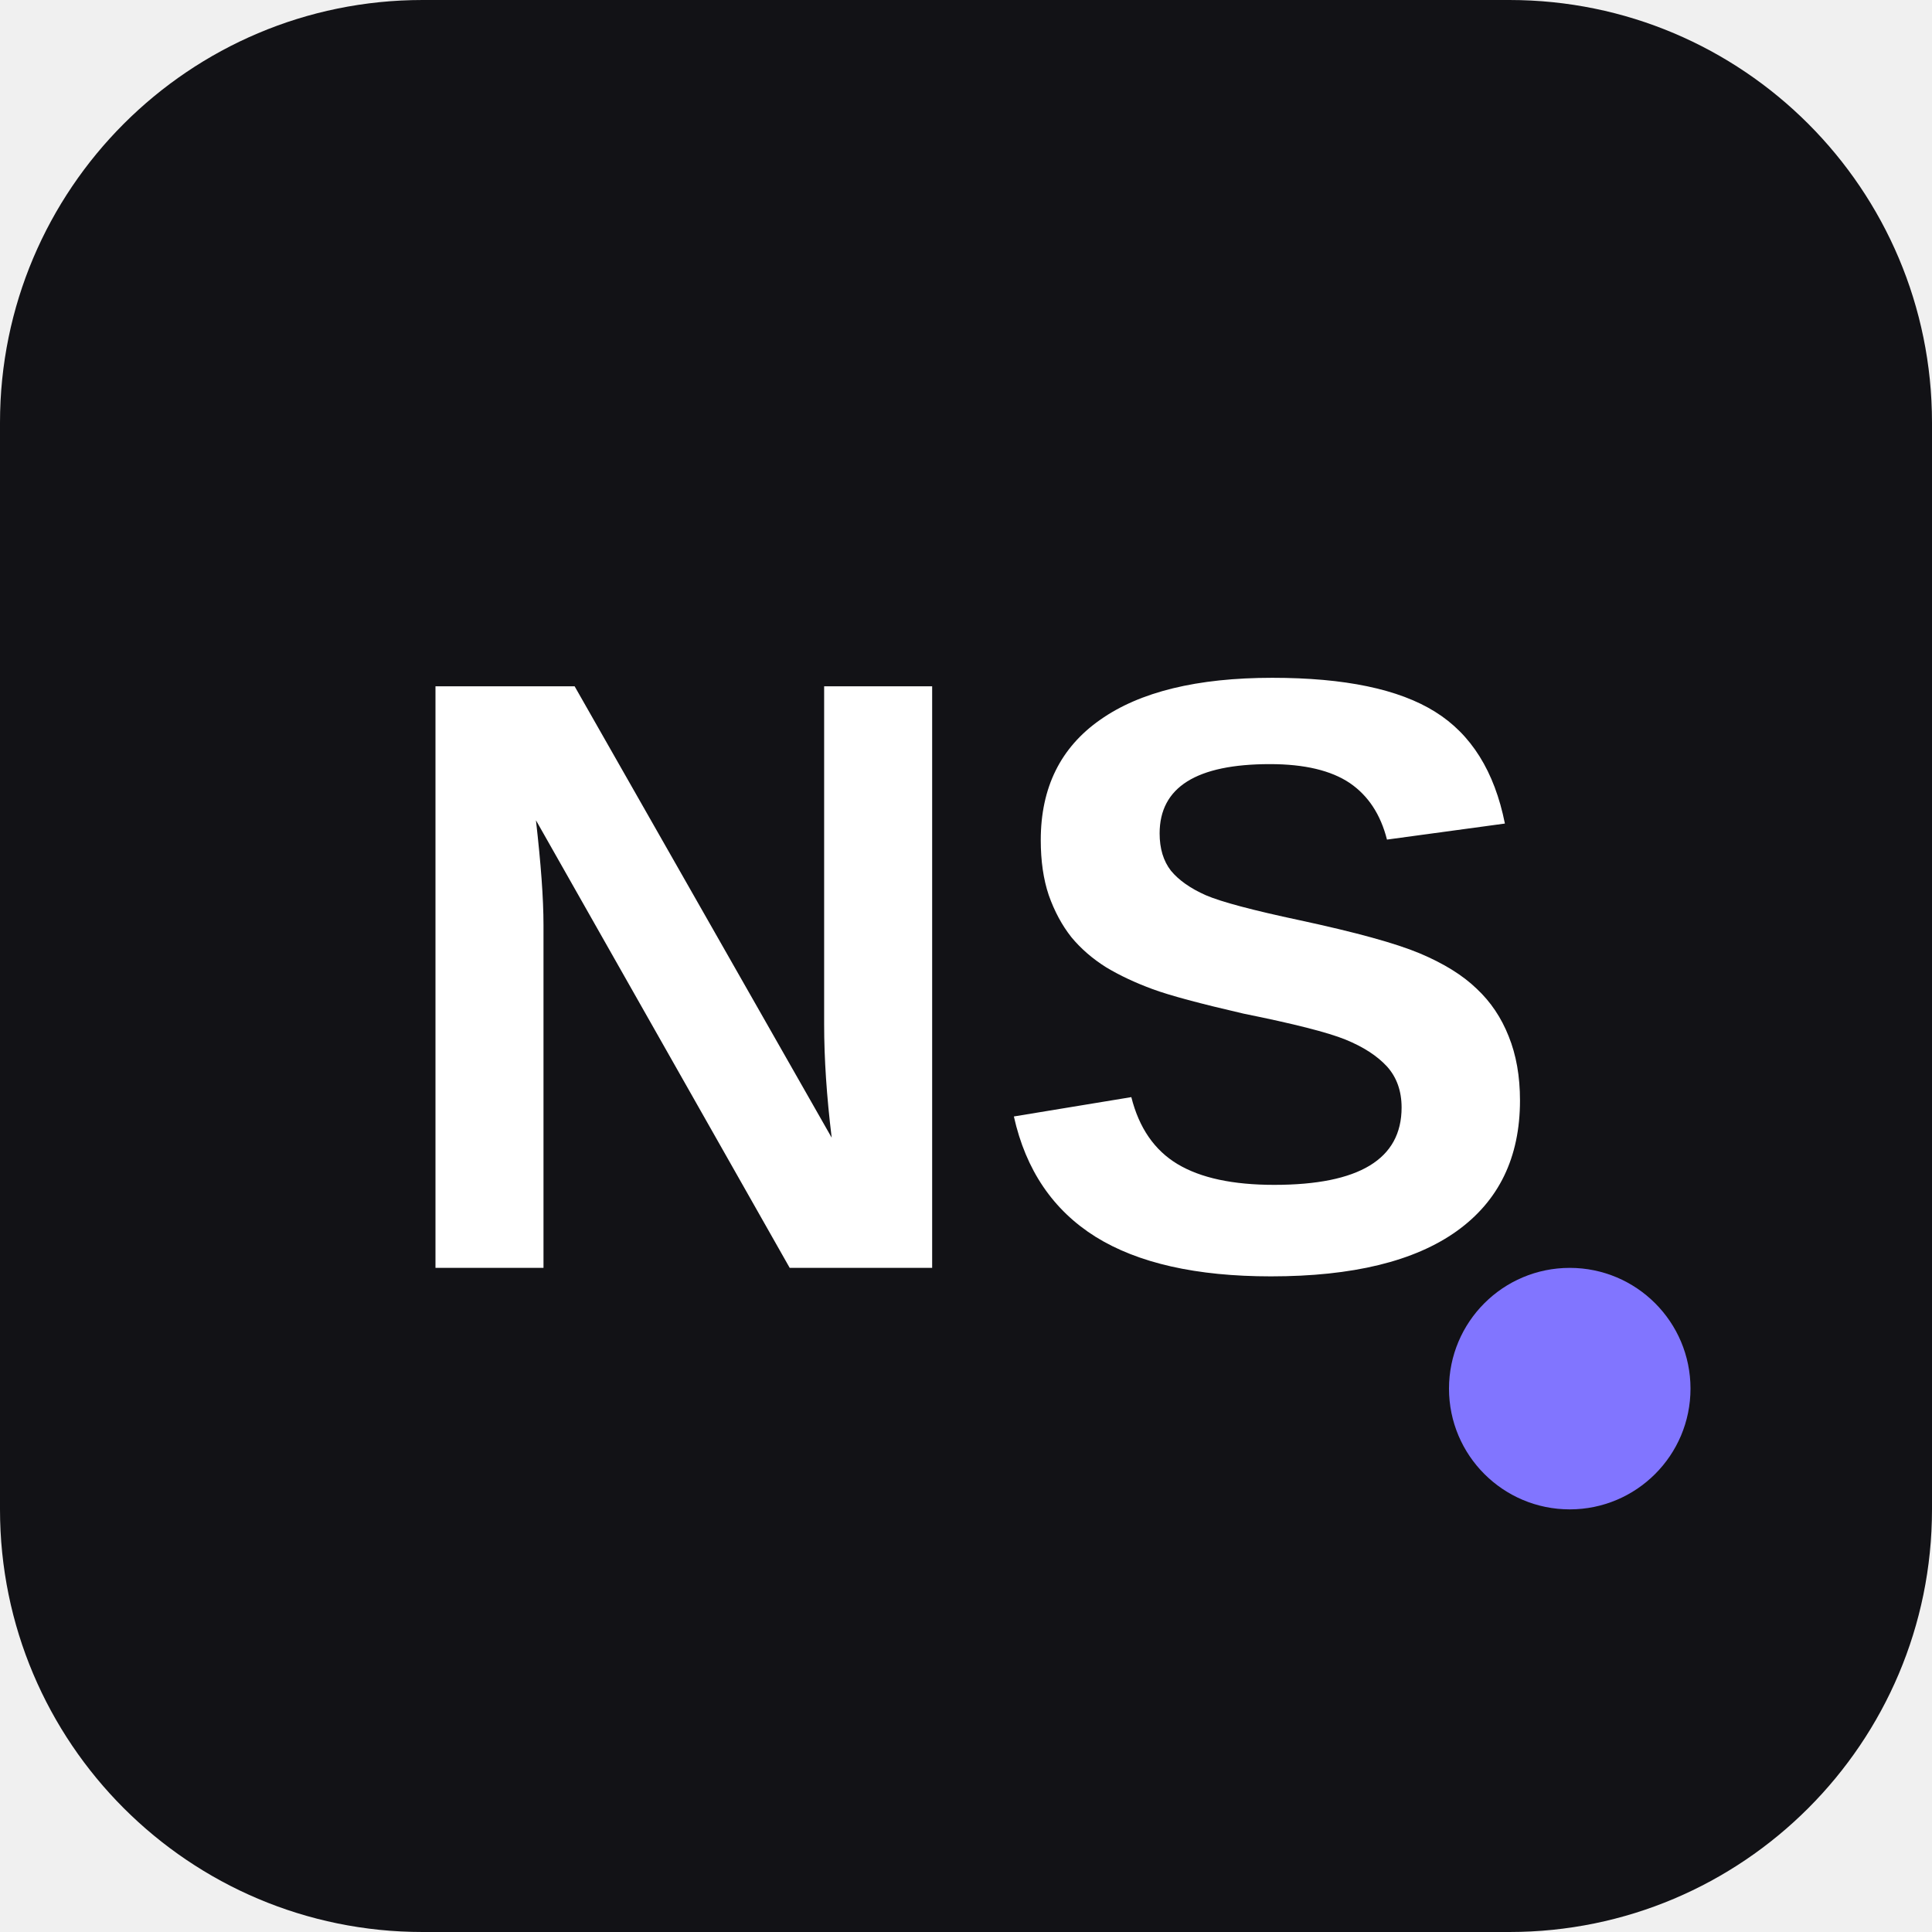
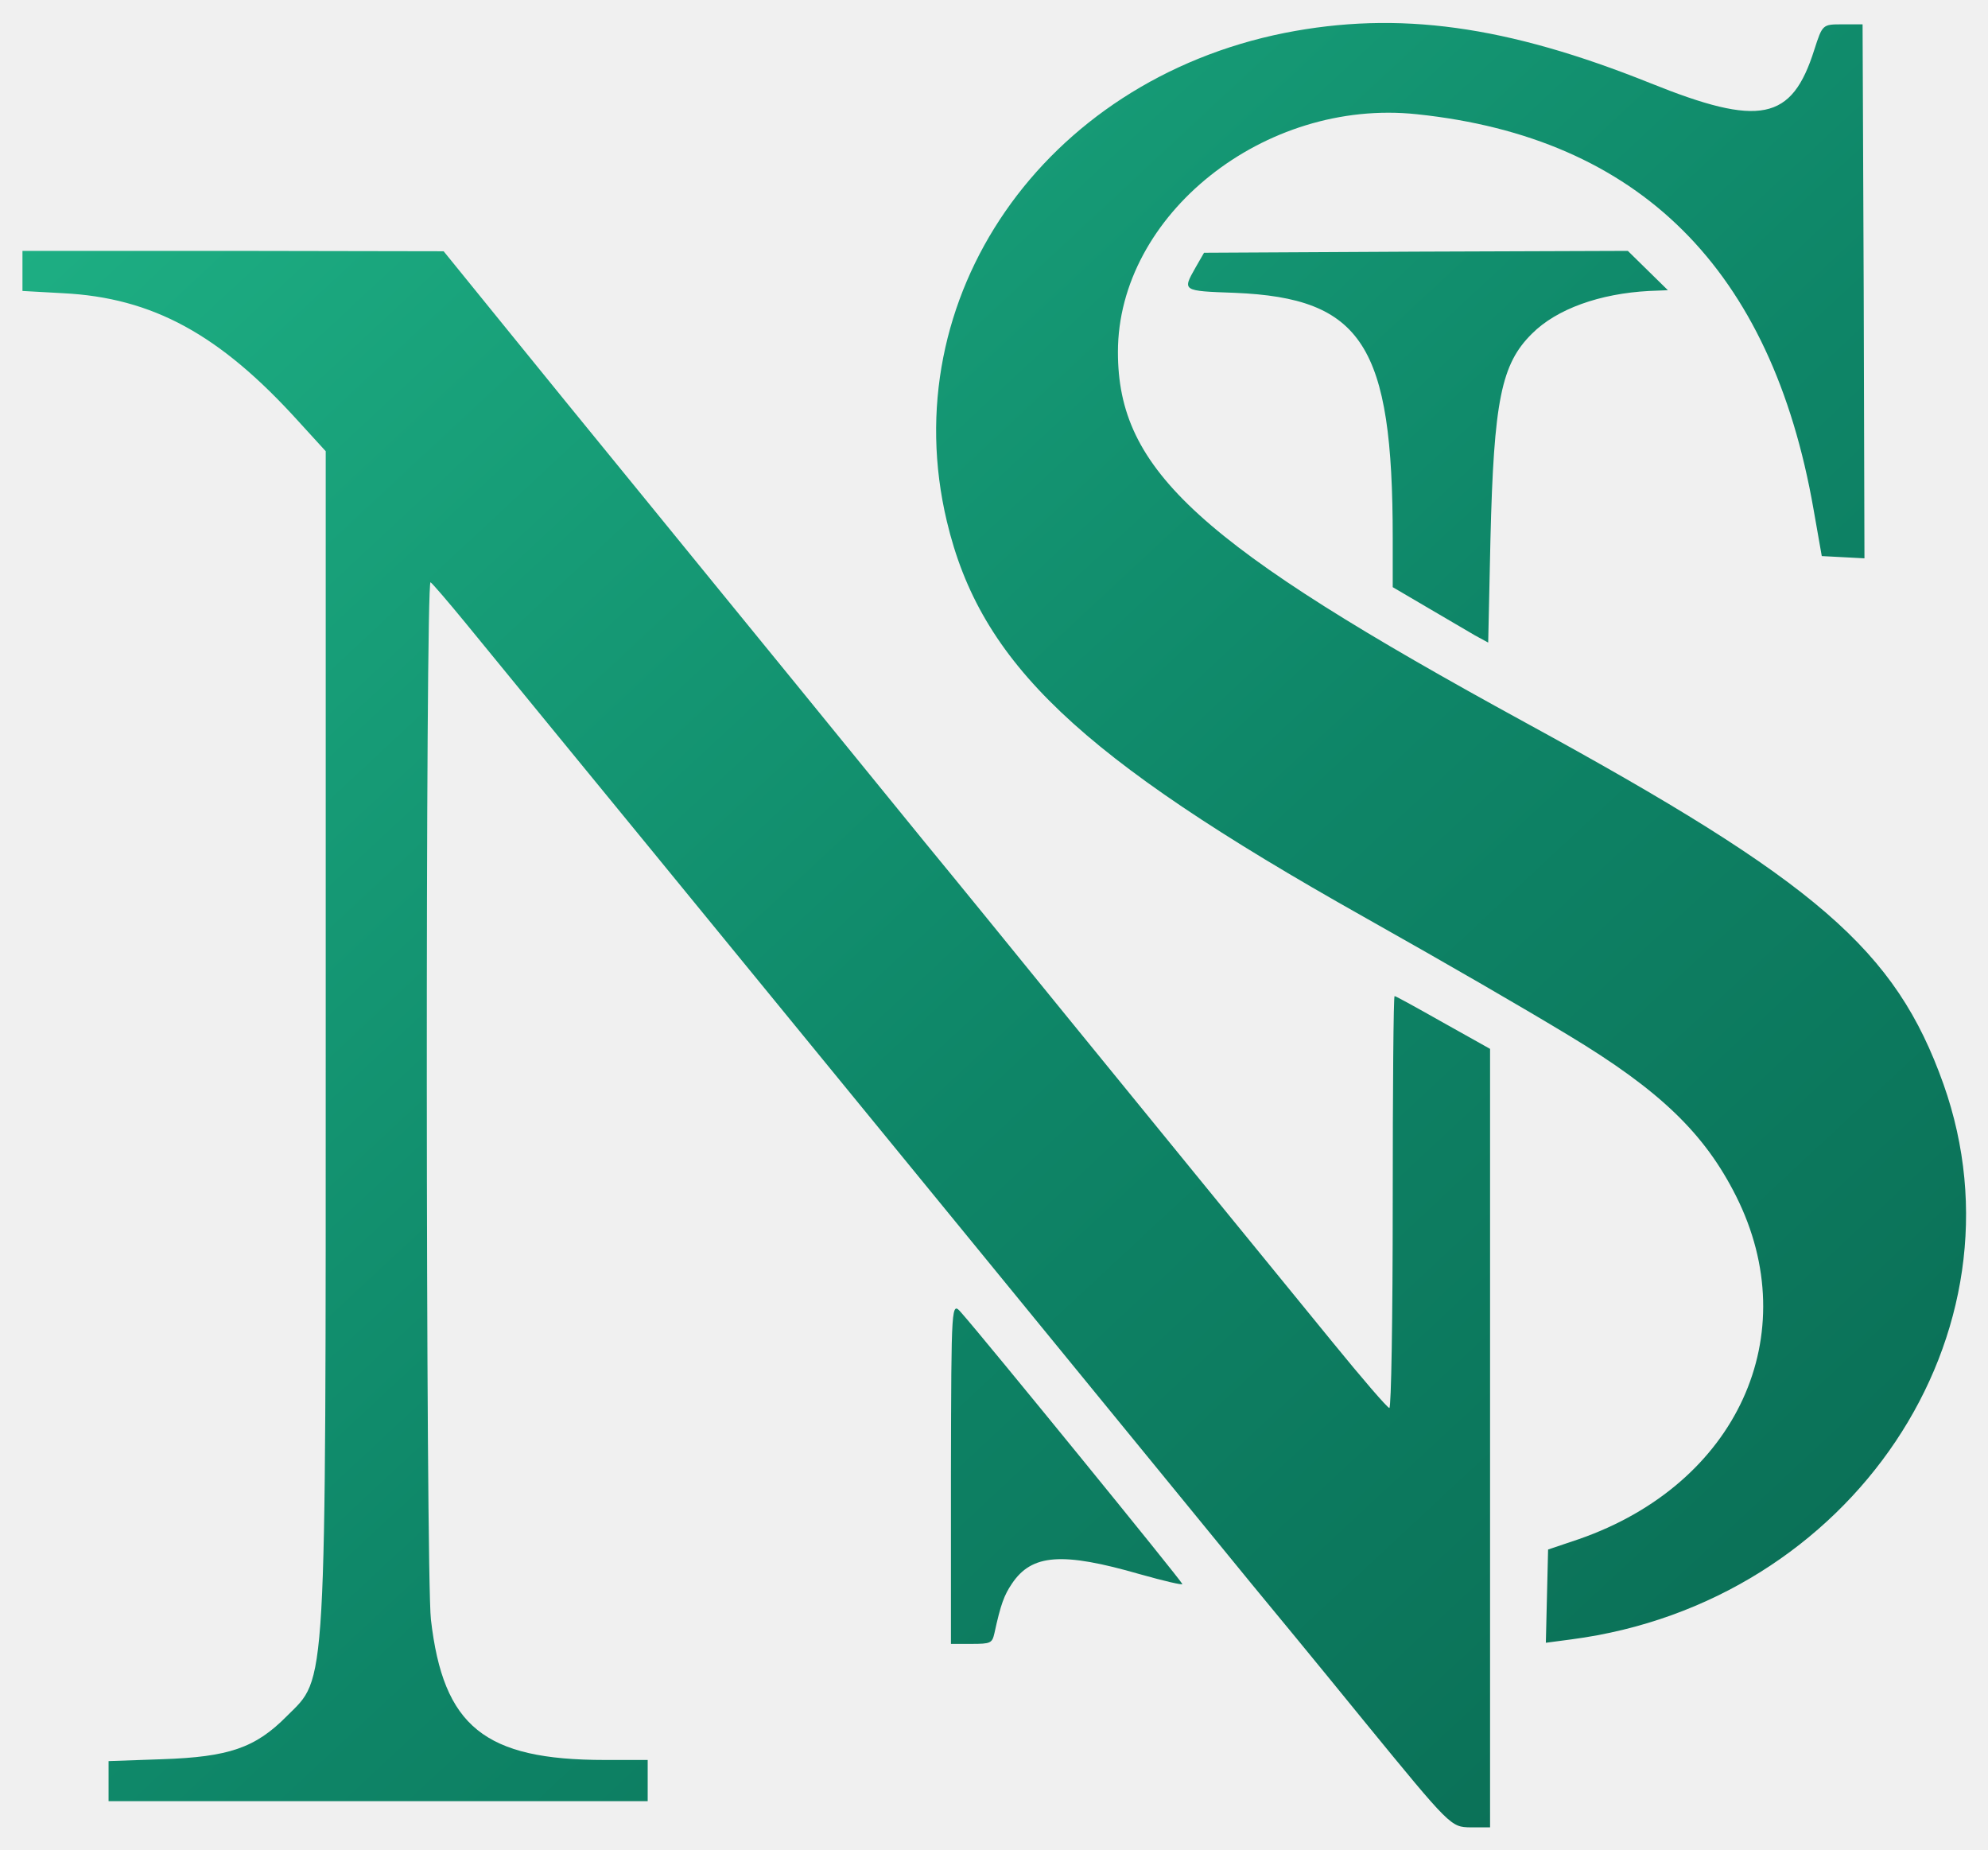
- <svg xmlns="http://www.w3.org/2000/svg" viewBox="0 0 64 64">
-   <rect width="64" height="64" rx="14" fill="#121216" />
-   <text x="32" y="42" font-family="Arial" font-weight="700" font-size="28" text-anchor="middle" fill="#fff">NS</text>
-   <circle cx="52" cy="46" r="4" fill="#8175ff" />
+ <svg xmlns="http://www.w3.org/2000/svg" viewBox="0 0 531 494" role="img" aria-label="NS monogram">
+   <defs>
+     <linearGradient id="g" x1="0" y1="0" x2="1" y2="1">
+       <stop offset="0" stop-color="#1fb386" />
+       <stop offset="0.55" stop-color="#0e8567" />
+       <stop offset="1" stop-color="#0a6a52" />
+     </linearGradient>
+   </defs>
+   <path fill="url(#g)" fill-rule="evenodd" d="M364.5 459.8C351.9 444.3 338.3 427.8 334.4 423.1C330.5 418.3 294.8 374.7 255.0 326.0C215.2 277.3 178.7 232.8 174.0 227.0C158.9 208.6 132.9 176.8 124.3 166.3C119.7 160.7 115.5 155.8 115.0 155.5C113.6 154.6 113.7 420.7 115.1 432.5C118.4 461.1 129.4 470.0 161.6 470.0L173.0 470.0 173.0 475.5L173.0 481.0 101.0 481.0L29.0 481.0 29.0 475.6L29.0 470.3 43.3 469.8C61.1 469.2 68.2 466.8 76.6 458.3C87.3 447.6 87.0 454.5 87.0 274.5L87.0 120.5 79.7 112.5C58.7 89.3 40.8 79.5 16.8 78.3L6.0 77.7 6.0 72.4L6.0 67.0 62.2 67.0L118.5 67.1 134.0 86.2C142.5 96.7 159.1 117.1 170.8 131.4C182.5 145.8 201.4 168.9 212.8 182.9C224.2 196.9 239.6 215.8 247.0 224.9C254.5 234.0 271.6 255.0 285.0 271.5C309.0 300.9 327.2 323.3 355.9 358.4C363.8 368.1 370.6 376.0 371.1 376.0C371.6 376.0 372.0 352.2 372.0 321.0C372.0 290.8 372.2 266.0 372.5 266.0C372.8 266.0 378.6 269.2 385.5 273.1L398.0 280.1 398.0 384.1L398.0 488.0 392.8 488.0C387.5 487.9 387.5 487.9 364.5 459.8ZM254.0 393.2C254.1 347.5 254.1 347.5 256.8 350.6C262.6 357.1 315.4 421.9 315.8 423.0C316.0 423.4 310.9 422.2 304.5 420.4C283.7 414.4 275.6 415.0 270.3 422.9C268.2 426.0 267.3 428.4 265.6 436.2C265.0 438.8 264.6 439.0 259.5 439.0L254.0 439.0 254.0 393.2ZM413.2 426.2L413.5 413.8 421.8 411.0C464.0 396.3 482.3 356.4 463.7 319.4C455.3 302.7 443.4 291.2 419.0 276.5C407.1 269.3 387.8 258.1 364.0 244.7C288.1 202.0 261.9 177.1 252.9 139.2C238.7 79.5 278.7 21.7 343.1 8.8C373.5 2.8 402.4 6.8 440.8 22.2C470.1 34.0 478.6 32.3 484.6 13.3C486.8 6.5 486.8 6.5 492.1 6.5L497.5 6.5 497.8 77.8L498.0 149.1 492.3 148.8L486.6 148.5 484.4 136.0C473.2 71.9 437.9 36.7 378.4 30.5C337.7 26.2 298.6 57.4 298.6 94.0C298.6 125.7 320.2 145.3 407.5 193.0C485.5 235.6 506.3 253.6 519.1 289.5C542.7 356.0 494.6 428.0 419.7 437.8L412.9 438.7 413.2 426.2ZM394.0 169.7C392.1 168.6 386.3 165.2 381.2 162.2L372.0 156.8 372.0 143.7C372.0 92.2 363.9 79.6 329.8 78.2C315.7 77.7 315.8 77.7 319.3 71.5L321.6 67.5 378.2 67.2L434.8 67.0 440.1 72.2L445.5 77.5 440.5 77.7C427.3 78.4 415.8 82.5 409.2 89.1C401.0 97.2 399.0 106.9 398.1 144.1L397.5 171.6 394.0 169.7Z" />
</svg>
